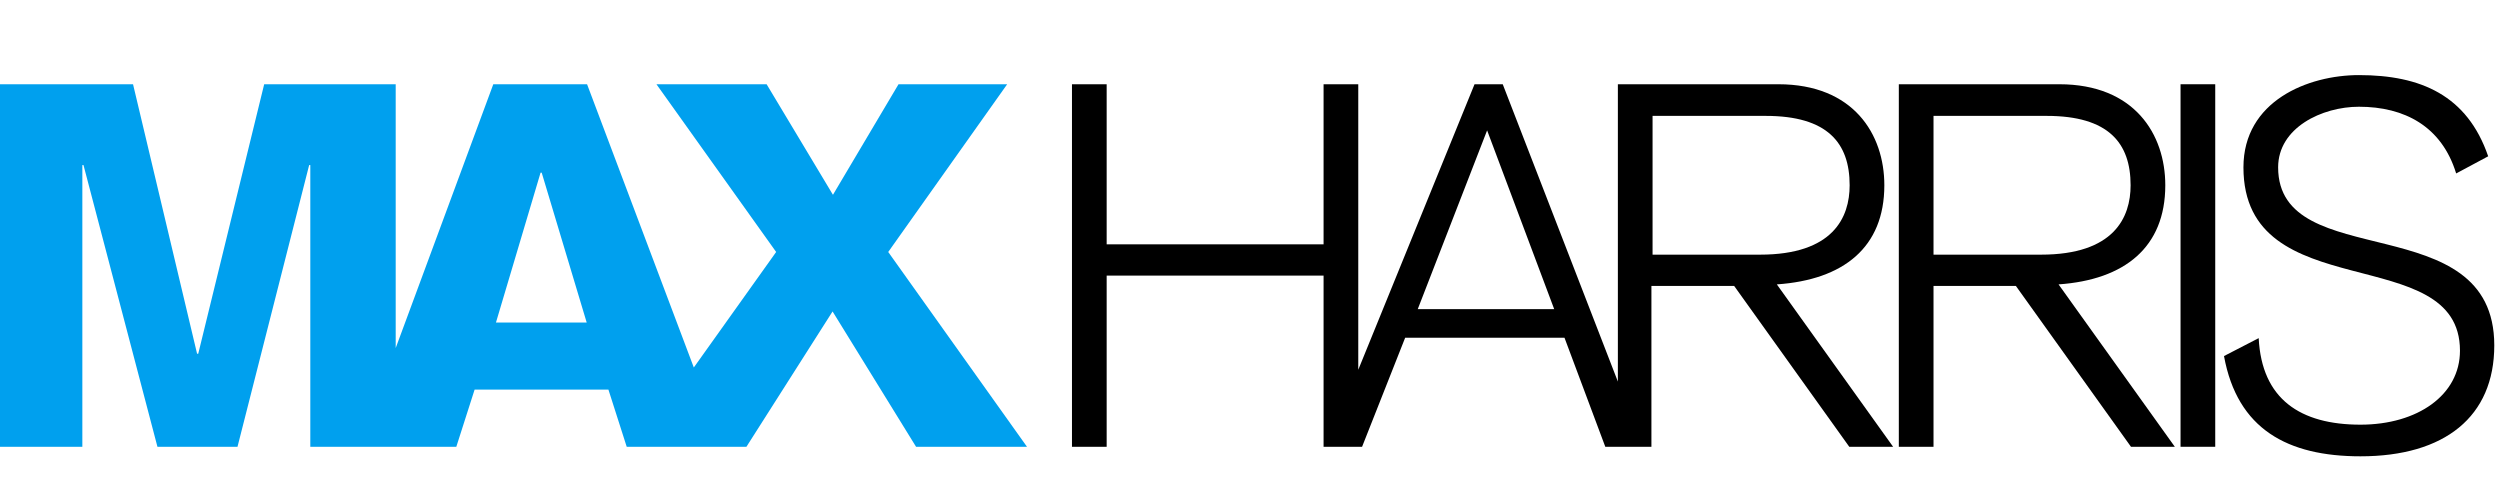
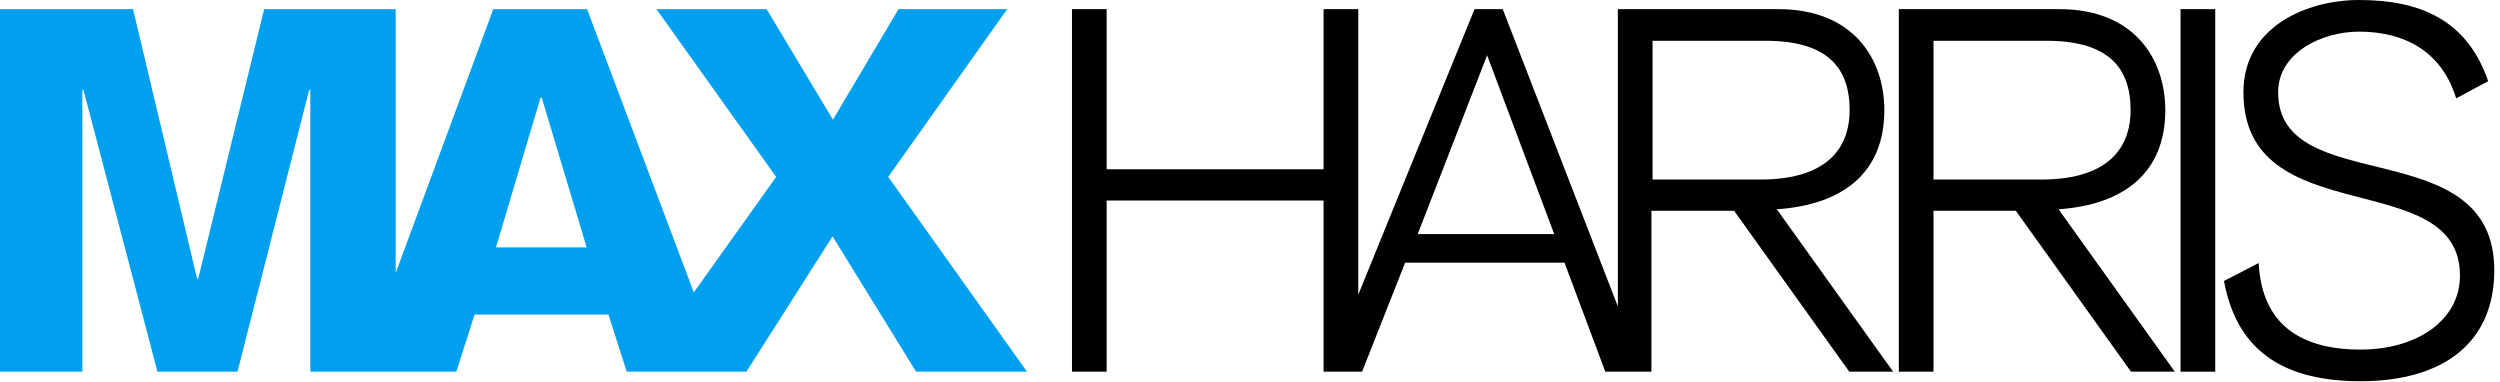
- <svg xmlns="http://www.w3.org/2000/svg" version="1.1" id="Layer_1" x="0px" y="0px" viewBox="0 0 655.8 129" style="enable-background:new 0 0 655.8 129;" xml:space="preserve">
+ <svg xmlns="http://www.w3.org/2000/svg" version="1.1" id="Layer_1" x="0px" y="0px" viewBox="0 0 655.8 100" style="enable-background:new 0 0 655.8 100;" xml:space="preserve">
  <style type="text/css">
	.st0{fill:#00A0EE;}
</style>
  <g>
-     <path class="st0" d="M264.2,22.1h-28.5l-17.2,29l-17.4-29h-28.9l31.4,44L182,96.4L154,22.1h-24.6l-25.6,69.2V22.1H69.3L52,92.8   h-0.3L34.9,22.1H0v95.1h21.6V43.3h0.3l19.4,73.9h21l18.8-73.9h0.3v73.9h12.9h9.6h15.8l4.8-15h35.1l4.8,15h2.7h22.8h5.9l22.6-35.5   l21.9,35.5h29.1L233,66.1L264.2,22.1z M130.1,84.6l11.7-39.3h0.3l11.8,39.3H130.1z" />
-     <path d="M494.3,48.6c0-13.4-8.1-26.5-27.8-26.5h-42.1v78l-30.2-78h-7.4L356.3,97V22.1h-9.1v42h-56.9v-42h-9.1v95.1h9.1V72.3h56.9   v44.9h0.8h8.2h1.1l11.3-28.6h41.8l10.7,28.6h3.1h6.6h2.4V75h21.7l30.2,42.2h11.5l-30.5-42.6C483.6,73.4,494.3,64.9,494.3,48.6z    M371.9,81.1l18.2-46.9l17.6,46.9H371.9z M433.5,66.7V30.4h29.7c16.2,0,22,7.1,22,18.2c0,8.4-4.3,18.2-23.5,18.2H433.5z" />
-     <path d="M568,48.6c0-13.4-8.1-26.5-27.8-26.5h-42.1v95.1h9.1V75h21.6l30.2,42.2h11.5L540,74.6C557.3,73.4,568,64.9,568,48.6z    M507.2,66.7V30.4h29.7c16.2,0,22,7.1,22,18.2c0,8.4-4.3,18.2-23.5,18.2H507.2z" />
-     <rect x="572" y="22.1" width="9.1" height="95.1" />
-     <path d="M597.6,43.9c0-10.4,11.5-15.9,21.2-15.9c11.9,0,21.7,5.1,25.5,17.5l8.4-4.5C647.2,25,635,19.7,618.8,19.7   c-13.4,0-30.3,6.8-30.3,24.2c0,37.1,56.8,19,56.8,48.1c0,11.6-11.1,19.4-26.1,19.4c-15.8,0-25.9-6.7-26.7-22.7l-9.1,4.7   c3.5,19.2,16.7,26.3,35.8,26.3c22.1,0,35.1-10.4,35.1-29.1C654.3,53.9,597.6,72.1,597.6,43.9z" />
+     <path class="st0" d="M264.2,2.4h-28.5l-17.2,29l-17.4-29h-28.9l31.4,44L182,76.7L154,2.4h-24.6l-25.6,69.2V2.4H69.3L52,73.1h-0.3   L34.9,2.4H0v95.1h21.6V23.6h0.3l19.4,73.9h21l18.8-73.9h0.3v73.9h12.9h9.6h15.8l4.8-15h35.1l4.8,15h2.7h22.8h5.9L218.4,62   l21.9,35.5h29.1L233,46.4L264.2,2.4z M130.1,64.9l11.7-39.3h0.3l11.8,39.3H130.1z" />
+     <path d="M494.3,28.9c0-13.4-8.1-26.5-27.8-26.5h-42.1v78l-30.2-78h-7.4l-30.5,74.9V2.4h-9.1v42h-56.9v-42h-9.1v95.1h9.1V52.6h56.9   v44.9h0.8h8.2h1.1l11.3-28.6h41.8l10.7,28.6h3.1h6.6h2.4V55.3h21.7l30.2,42.2h11.5l-30.5-42.6C483.6,53.7,494.3,45.2,494.3,28.9z    M371.9,61.4l18.2-46.9l17.6,46.9H371.9z M433.5,47V10.7h29.7c16.2,0,22,7.1,22,18.2c0,8.4-4.3,18.2-23.5,18.2h-28.2V47z" />
+     <path d="M568,28.9c0-13.4-8.1-26.5-27.8-26.5h-42.1v95.1h9.1V55.3h21.6L559,97.5h11.5L540,54.9C557.3,53.7,568,45.2,568,28.9z    M507.2,47V10.7h29.7c16.2,0,22,7.1,22,18.2c0,8.4-4.3,18.2-23.5,18.2h-28.2V47z" />
+     <rect x="572" y="2.4" width="9.1" height="95.1" />
+     <path d="M597.6,24.2c0-10.4,11.5-15.9,21.2-15.9c11.9,0,21.7,5.1,25.5,17.5l8.4-4.5C647.2,5.3,635,0,618.8,0   c-13.4,0-30.3,6.8-30.3,24.2c0,37.1,56.8,19,56.8,48.1c0,11.6-11.1,19.4-26.1,19.4c-15.8,0-25.9-6.7-26.7-22.7l-9.1,4.7   c3.5,19.2,16.7,26.3,35.8,26.3c22.1,0,35.1-10.4,35.1-29.1C654.3,34.2,597.6,52.4,597.6,24.2z" />
  </g>
</svg>
